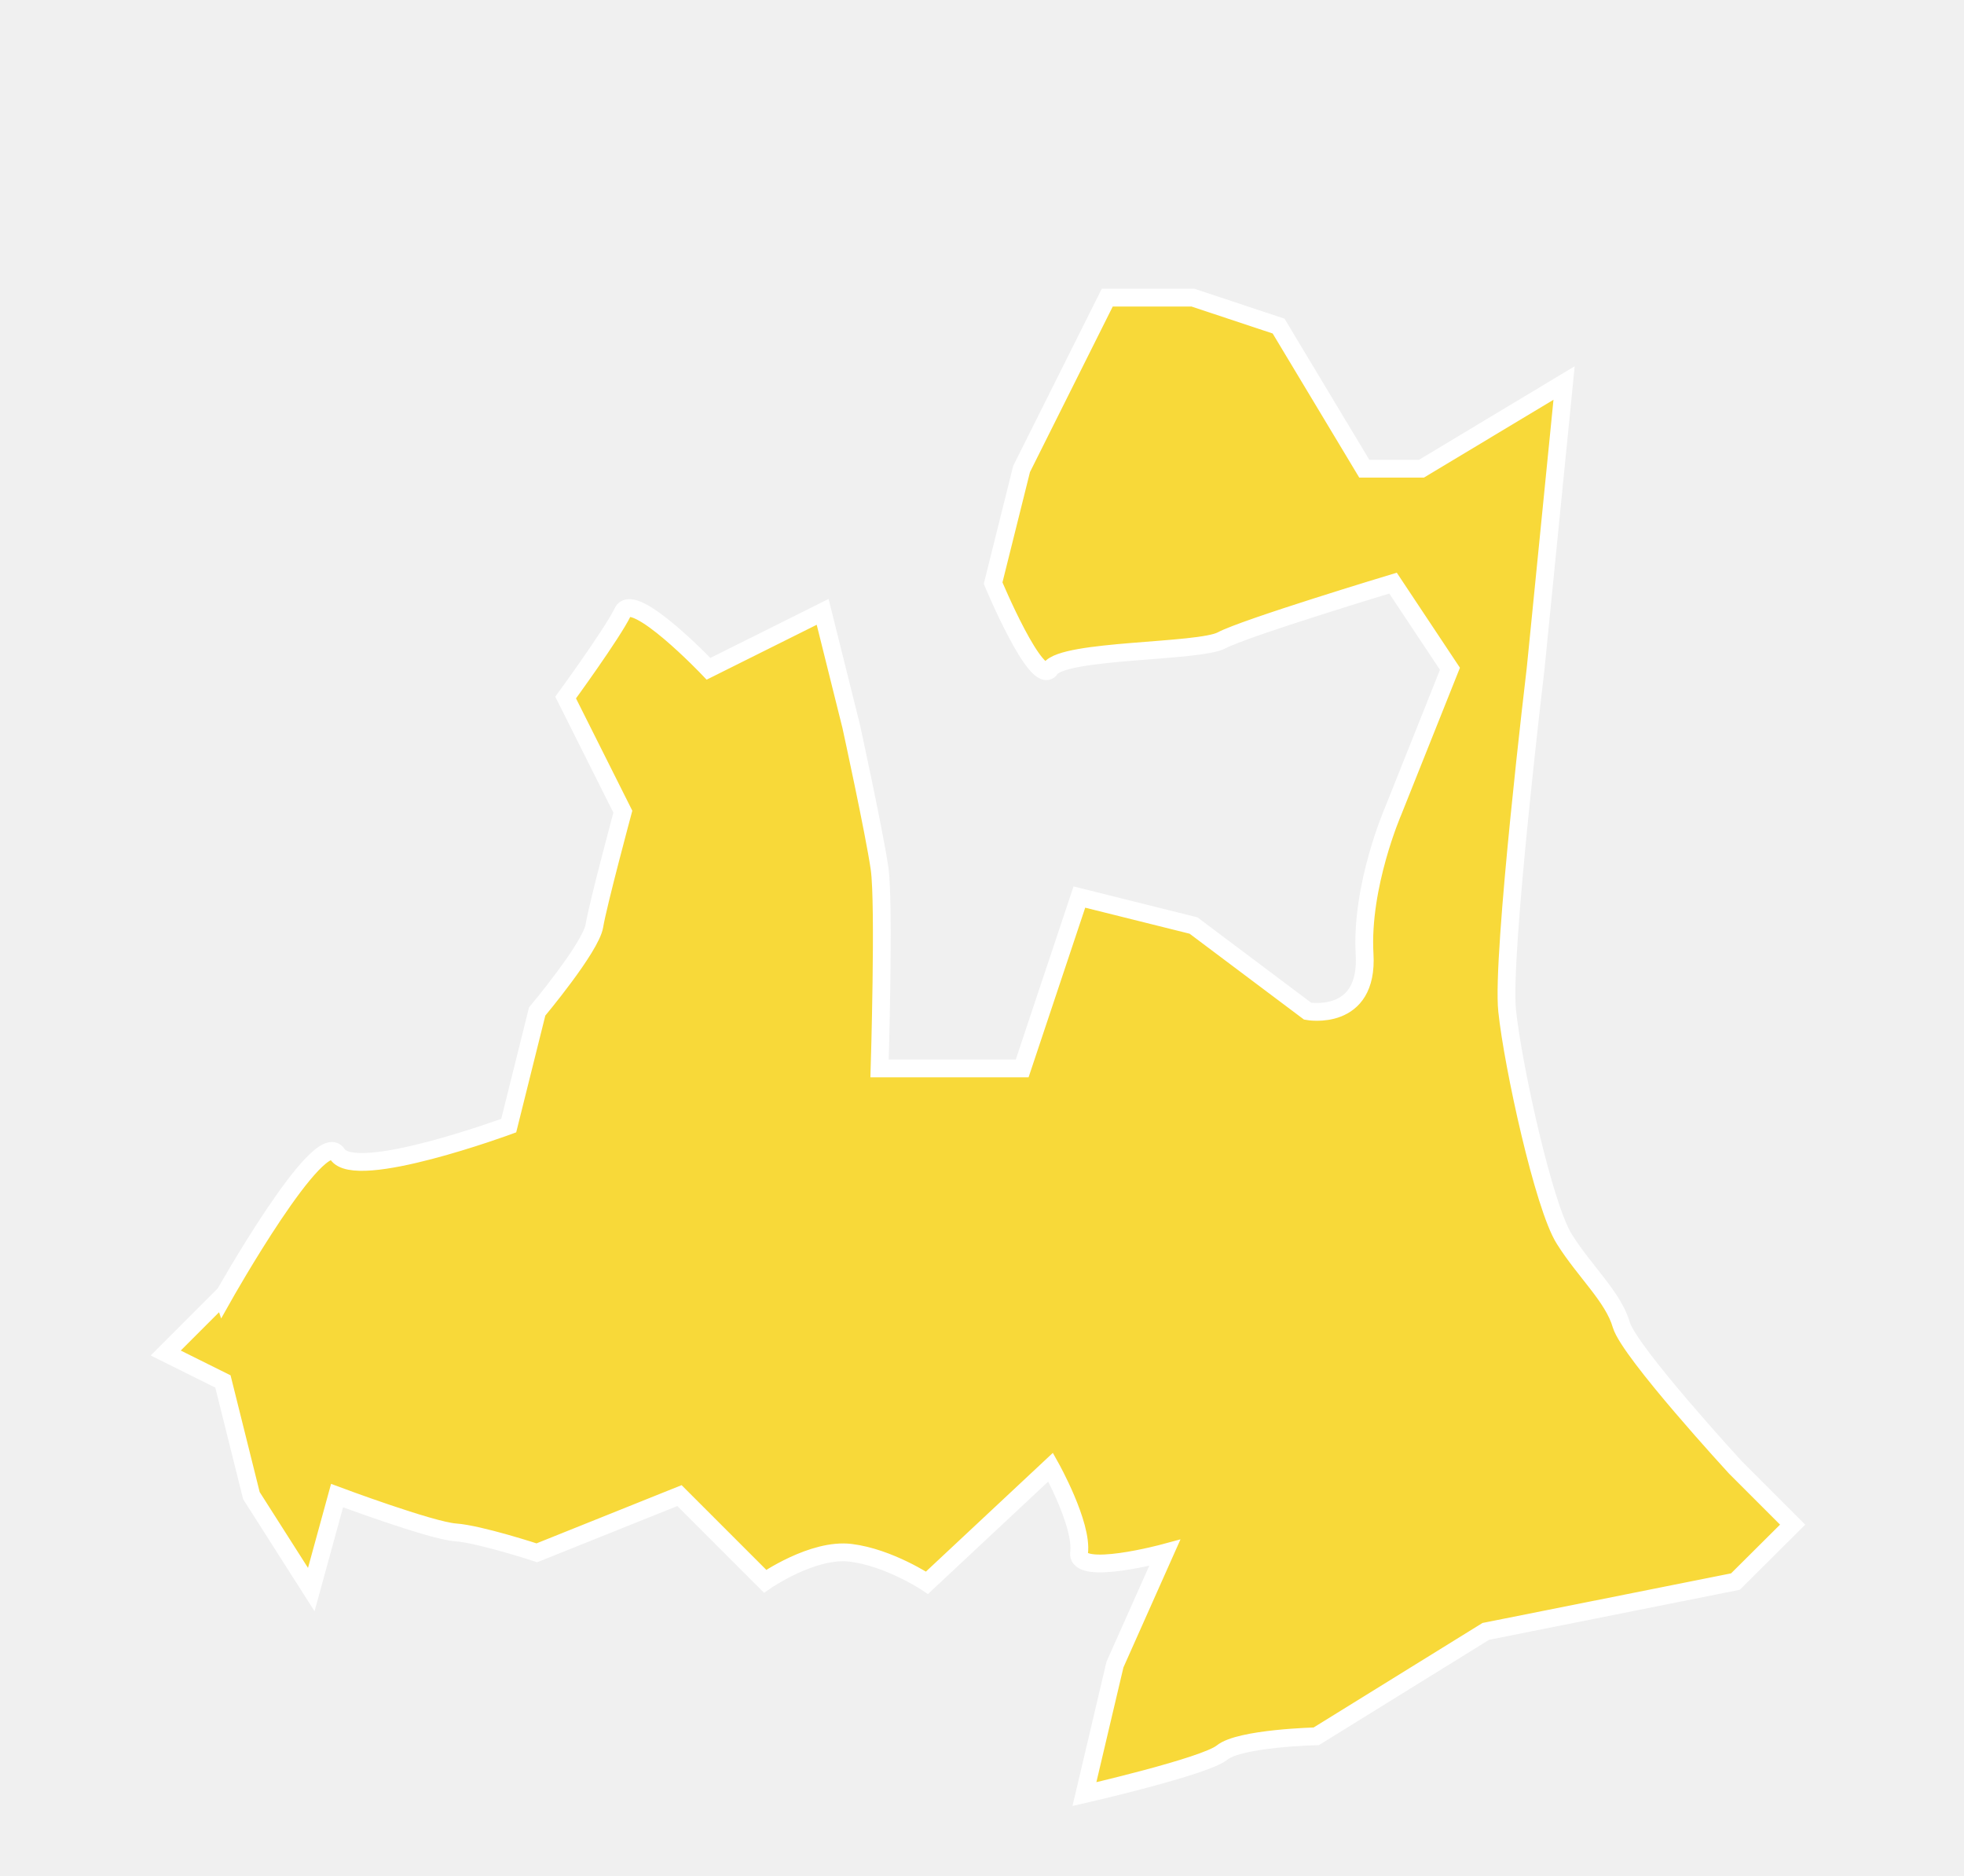
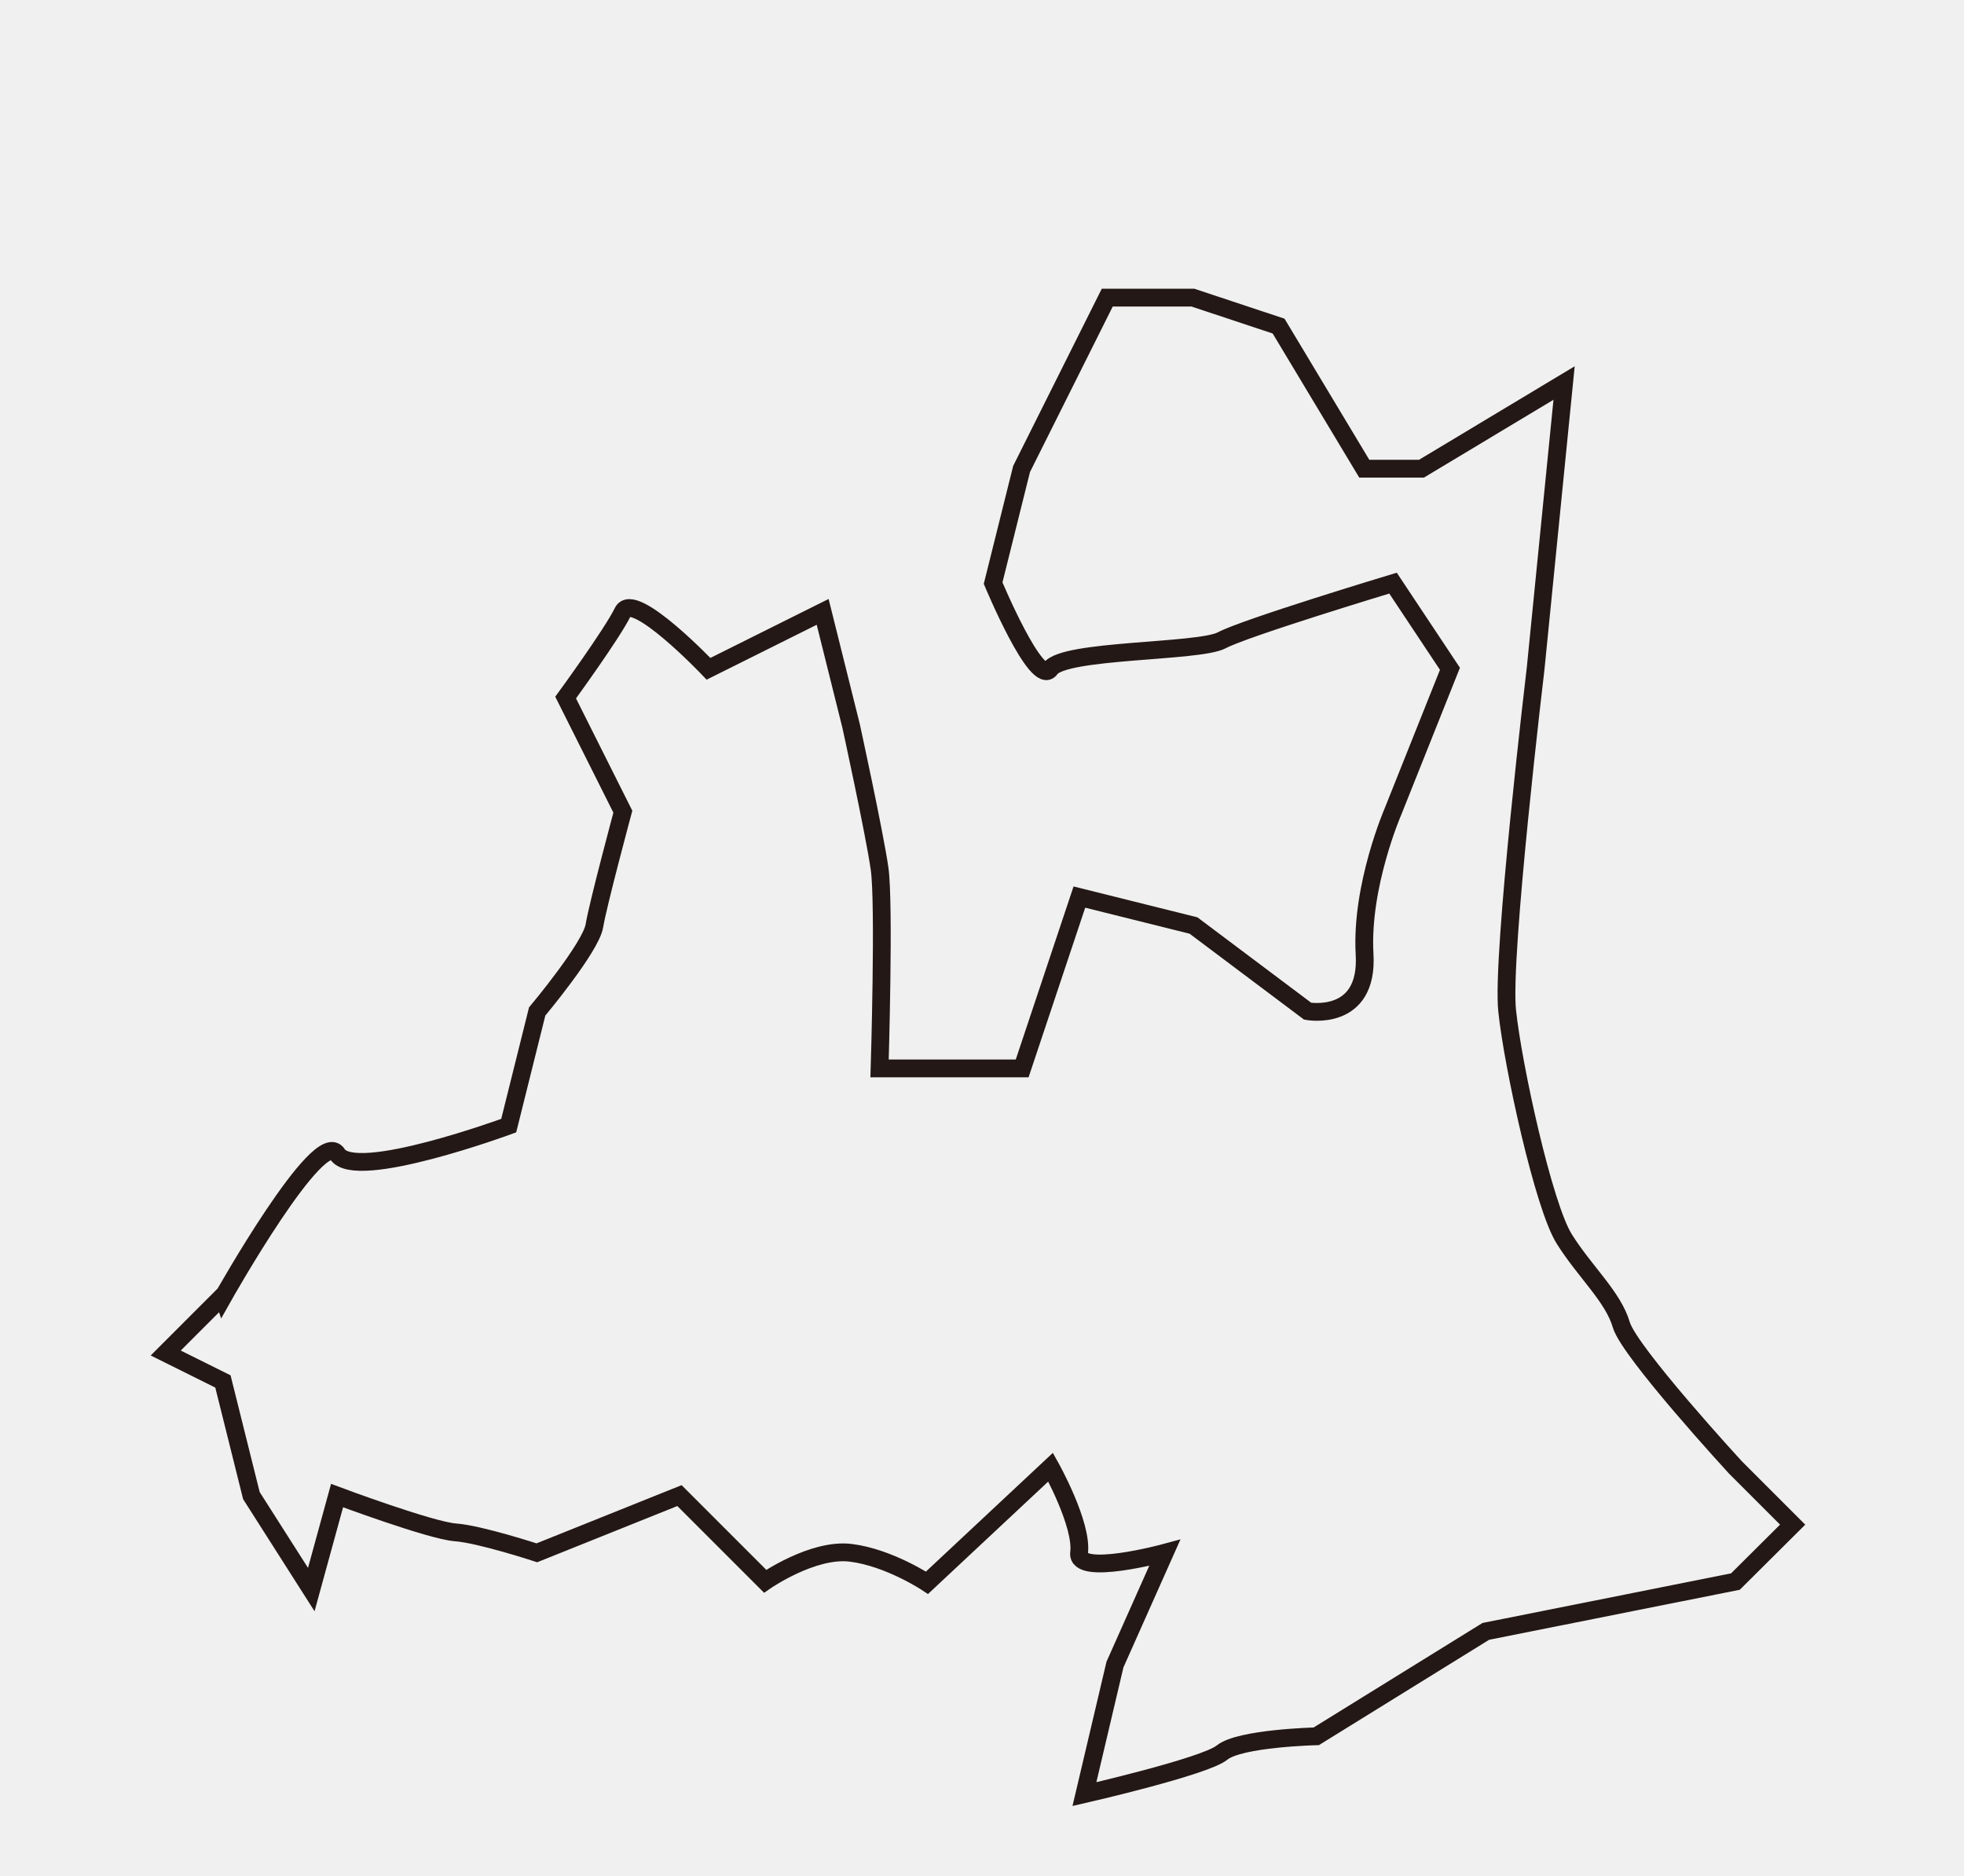
- <svg xmlns="http://www.w3.org/2000/svg" id="uuid-24ced915-6ef6-4a4a-86d7-472421acd3ef" data-name="レイヤー 1" viewBox="0 0 66.25 63.26" class="w-32 h-32">
+ <svg xmlns="http://www.w3.org/2000/svg" class="prefecture-image-02 w-32 h-32" id="uuid-cfefdfac-a857-41b5-aa64-06a493bc5474" data-name="レイヤー 1" viewBox="0 0 66.25 63.26">
  <defs>
    <style>
-       .uuid-99b3c7ff-3572-4f11-8eec-0c242608355d {
-         fill: none;
-         stroke-width: 0px;
+       .uuid-334d8c6a-2b42-4610-9b69-f7b159201d49 {
+         fill-rule: evenodd;
+         stroke: #231815;
+         stroke-width: .6px;
      }

-       .uuid-04cefe47-5010-4f59-96e4-0bfe15c4b4fe {
-         fill: #f8d939;
-         fill-rule: evenodd;
-         stroke: #fff;
-         stroke-width: .6px;
+       .uuid-334d8c6a-2b42-4610-9b69-f7b159201d49, .uuid-df1b1bce-cec5-4267-b04b-c16dd91f05c7 {
+         fill: none;
+       }
+ 
+       .uuid-df1b1bce-cec5-4267-b04b-c16dd91f05c7 {
+         stroke-width: 0px;
      }
    </style>
  </defs>
-   <path class="uuid-04cefe47-5010-4f59-96e4-0bfe15c4b4fe" d="M7.53,43.74s3.25-5.77,3.85-4.81c.6.95,5.78-.96,5.78-.96l.96-3.85s1.81-2.16,1.93-2.89c.12-.73.96-3.85.96-3.85l-1.93-3.85s1.57-2.15,1.93-2.89c.36-.74,2.89,1.92,2.89,1.92l3.85-1.92.96,3.85s.79,3.62.96,4.81c.17,1.19,0,6.74,0,6.74h4.81l1.93-5.78,3.85.96,3.85,2.89s2.06.38,1.92-1.93c-.13-2.3.96-4.81.96-4.81l1.92-4.81-1.92-2.89s-5,1.51-5.78,1.93c-.78.41-5.32.3-5.78.96-.45.66-1.93-2.89-1.93-2.89l.96-3.85,2.89-5.78h2.89l2.89.96,2.89,4.81h1.93l4.81-2.89-.96,9.63s-1.16,9.72-.96,11.55c.19,1.83,1.23,6.6,1.93,7.7.69,1.1,1.65,1.95,1.92,2.89.28.93,3.85,4.81,3.85,4.81l1.93,1.93-1.93,1.92-4.81.96-3.61.72-5.72,3.54s-2.58.06-3.18.55c-.58.47-4.64,1.4-4.64,1.4l1.03-4.37,1.68-3.77s-2.99.81-2.89,0c.12-.96-.96-2.89-.96-2.89l-4.17,3.9s-1.28-.85-2.57-1.01c-1.28-.16-2.89.96-2.89.96l-2.89-2.89-4.81,1.93s-1.92-.63-2.75-.69c-.83-.06-3.99-1.24-3.99-1.24l-.87,3.17-2.02-3.17-.96-3.85-1.93-.96,1.93-1.93Z" />
-   <rect class="uuid-99b3c7ff-3572-4f11-8eec-0c242608355d" x="-65.7" y="-54.46" width="200.38" height="180.99" />
+   <path class="uuid-334d8c6a-2b42-4610-9b69-f7b159201d49" d="M7.53,43.74s3.25-5.77,3.85-4.81c.6.95,5.78-.96,5.78-.96l.96-3.85s1.81-2.16,1.93-2.89c.12-.73.96-3.85.96-3.85l-1.93-3.85s1.57-2.15,1.93-2.89c.36-.74,2.89,1.92,2.89,1.92l3.85-1.92.96,3.85s.79,3.62.96,4.81c.17,1.19,0,6.74,0,6.74h4.81l1.93-5.78,3.85.96,3.85,2.89s2.06.38,1.92-1.93c-.13-2.3.96-4.81.96-4.81l1.92-4.81-1.92-2.89s-5,1.51-5.78,1.93c-.78.41-5.32.3-5.78.96-.45.66-1.93-2.89-1.93-2.89l.96-3.85,2.89-5.78h2.89l2.89.96,2.89,4.81h1.93l4.81-2.89-.96,9.63s-1.16,9.72-.96,11.55c.19,1.83,1.23,6.6,1.93,7.7.69,1.1,1.65,1.95,1.92,2.89.28.93,3.85,4.81,3.85,4.81l1.93,1.93-1.93,1.92-4.81.96-3.61.72-5.72,3.54s-2.58.06-3.18.55c-.58.47-4.64,1.4-4.64,1.4l1.03-4.37,1.68-3.77s-2.99.81-2.89,0c.12-.96-.96-2.89-.96-2.89l-4.17,3.9s-1.28-.85-2.57-1.01c-1.28-.16-2.89.96-2.89.96l-2.89-2.89-4.81,1.93s-1.92-.63-2.75-.69c-.83-.06-3.99-1.24-3.99-1.24l-.87,3.17-2.02-3.17-.96-3.85-1.93-.96,1.93-1.93Z" />
+   <rect class="uuid-df1b1bce-cec5-4267-b04b-c16dd91f05c7" x="-65.7" y="-54.46" width="200.38" height="180.99" />
</svg>
